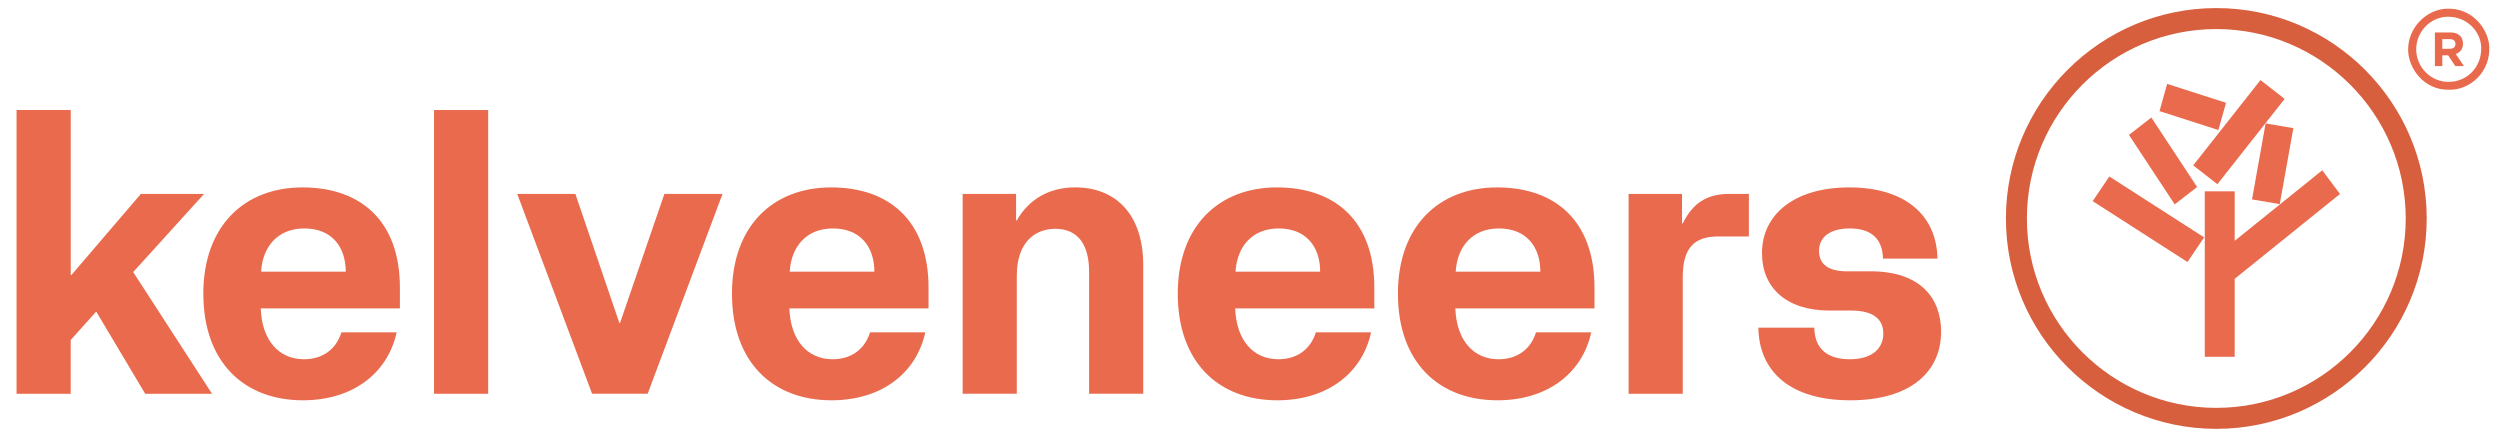
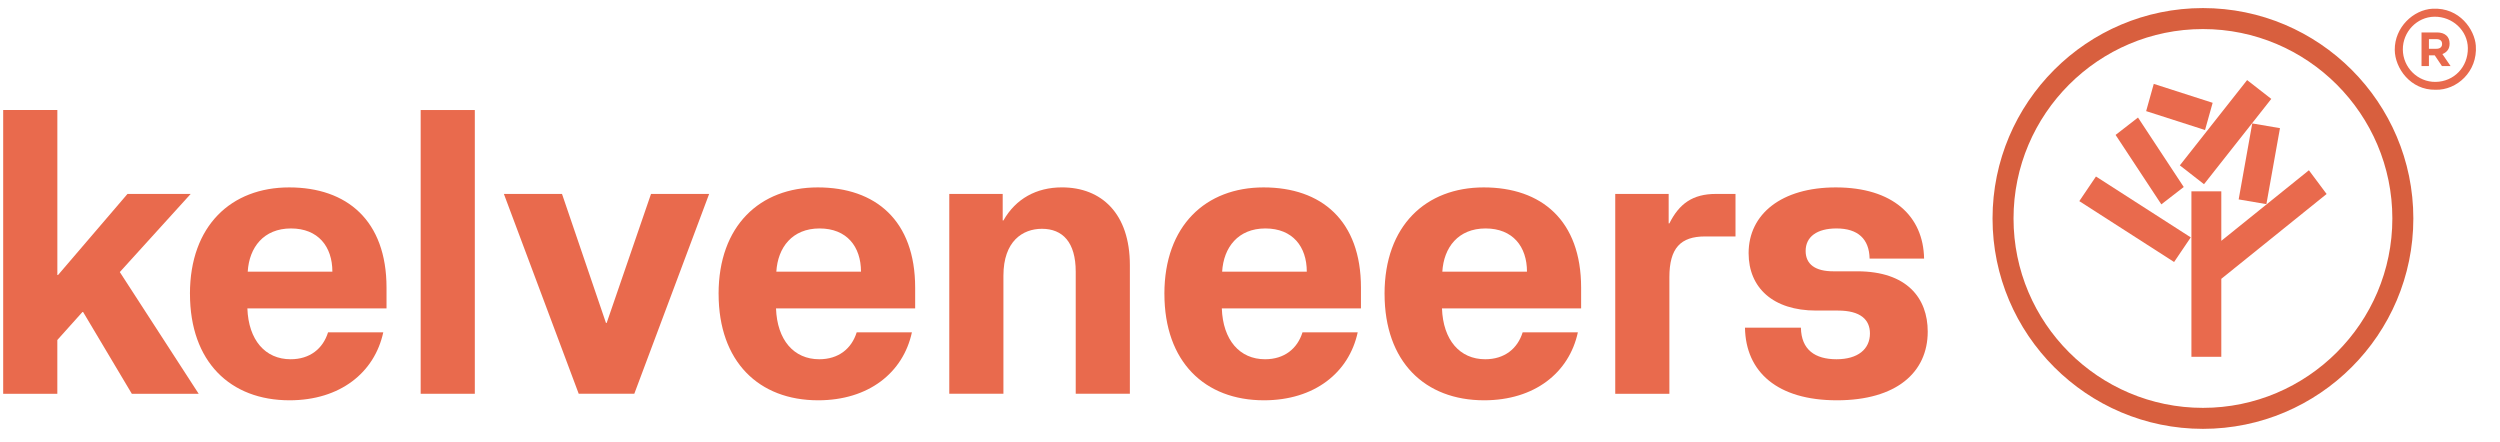
- <svg xmlns="http://www.w3.org/2000/svg" id="Layer_1" data-name="Layer 1" viewBox="75 444 935 165">
+ <svg xmlns="http://www.w3.org/2000/svg" id="Layer_1" data-name="Layer 1" viewBox="80 444 935 165">
  <defs>
    <style>
      .cls-1 {
        fill: #e8694c;
      }

      .cls-2 {
        fill: #e96a4d;
      }

      .cls-3 {
        fill: #d85f3e;
      }
    </style>
  </defs>
  <g>
    <g>
      <path class="cls-2" d="M81.2,485.15h20.25v61.69h.27l25.95-30.3h23.64l-26.5,29.21,29.49,45.52h-25l-18.21-30.57h-.27l-9.38,10.46v20.11h-20.25v-106.12Z" />
      <path class="cls-2" d="M151.04,553.9c0-25.54,15.49-39.81,37.1-39.81s36.42,12.37,36.42,37.5v7.75h-52.04c.41,11.82,6.66,19.02,16.17,19.02,7.2,0,12.09-3.94,14-10.06h20.65c-3.26,15.08-16.17,25.41-35.06,25.41-22.15,0-37.23-14.4-37.23-39.81ZM204.31,545.61c0-9.38-5.3-16.17-15.49-16.17s-15.63,7.07-16.17,16.17h31.66Z" />
      <path class="cls-2" d="M237.33,485.15h20.25v106.12h-20.25v-106.12Z" />
      <path class="cls-2" d="M268.45,516.53h21.74l16.44,48.24h.27l16.58-48.24h21.74l-27.99,74.73h-20.79l-27.99-74.73Z" />
      <path class="cls-2" d="M348.75,553.9c0-25.54,15.49-39.81,37.1-39.81s36.42,12.37,36.42,37.5v7.75h-52.04c.41,11.82,6.66,19.02,16.17,19.02,7.2,0,12.09-3.94,14-10.06h20.65c-3.26,15.08-16.17,25.41-35.06,25.41-22.15,0-37.23-14.4-37.23-39.81ZM402.01,545.61c0-9.38-5.3-16.17-15.49-16.17s-15.63,7.07-16.17,16.17h31.66Z" />
      <path class="cls-2" d="M435.04,516.53h19.97v9.92h.27c4.62-8.15,12.37-12.37,21.88-12.37,14.81,0,25.41,9.78,25.41,29.08v48.1h-20.25v-45.66c0-11.01-4.89-16.03-12.64-16.03-7.2,0-14.4,4.62-14.4,17.53v44.16h-20.25v-74.73Z" />
      <path class="cls-2" d="M515.48,553.9c0-25.54,15.49-39.81,37.1-39.81s36.42,12.37,36.42,37.5v7.75h-52.04c.41,11.82,6.66,19.02,16.17,19.02,7.2,0,12.09-3.94,14-10.06h20.65c-3.26,15.08-16.17,25.41-35.06,25.41-22.15,0-37.23-14.4-37.23-39.81ZM568.74,545.61c0-9.38-5.3-16.17-15.49-16.17s-15.63,7.07-16.17,16.17h31.66Z" />
      <path class="cls-2" d="M597.82,553.9c0-25.54,15.49-39.81,37.1-39.81s36.42,12.37,36.42,37.5v7.75h-52.04c.41,11.82,6.66,19.02,16.17,19.02,7.2,0,12.09-3.94,14-10.06h20.65c-3.26,15.08-16.17,25.41-35.06,25.41-22.15,0-37.23-14.4-37.23-39.81ZM651.09,545.61c0-9.38-5.3-16.17-15.49-16.17s-15.63,7.07-16.17,16.17h31.66Z" />
      <path class="cls-2" d="M684.11,516.53h19.97v11.01h.27c3.67-7.34,8.7-11.01,17.39-11.01h7.34v15.9h-11.41c-9.1,0-13.32,4.35-13.32,15.22v43.62h-20.25v-74.73Z" />
      <path class="cls-2" d="M732.62,566.54h20.92c.14,8.29,5.3,11.82,13.32,11.82s12.5-3.8,12.5-9.65c0-5.16-3.53-8.56-11.96-8.56h-8.15c-16.17,0-25.27-8.56-25.27-21.47,0-14.67,12.37-24.59,32.61-24.59,21.33,0,32.75,10.73,33.02,26.63h-20.38c-.14-7.34-4.35-11.28-12.37-11.28-7.34,0-11.55,3.12-11.55,8.42,0,5.03,3.67,7.61,10.33,7.61h8.97c18.62,0,26.36,10.05,26.36,22.56,0,15.22-11.69,25.68-33.97,25.68s-34.11-10.6-34.38-27.18Z" />
    </g>
    <g>
      <path class="cls-3" d="M903.9,604.39c-43.39,0-78.69-35.3-78.69-78.68s35.3-78.69,78.69-78.69,78.69,35.3,78.69,78.69-35.3,78.68-78.69,78.68M903.9,454.87c-39.06,0-70.84,31.78-70.84,70.84s31.78,70.83,70.84,70.83,70.84-31.78,70.84-70.83-31.78-70.84-70.84-70.84" />
      <polygon class="cls-2" points="904.3 512.89 929.46 480.99 920.42 473.95 895.26 505.85 904.3 512.89" />
      <polygon class="cls-2" points="917.26 518.58 927.63 520.35 932.71 491.93 922.34 490.16 917.26 518.58" />
      <polygon class="cls-2" points="896.72 513.94 879.61 487.96 871.23 494.46 888.34 520.43 896.72 513.94" />
      <polygon class="cls-2" points="907.53 482.45 885.51 475.37 882.66 485.56 904.68 492.63 907.53 482.45" />
      <polygon class="cls-2" points="857.66 519.22 893.11 541.99 899.34 532.78 863.89 510.01 857.66 519.22" />
      <polygon class="cls-2" points="950.15 516.55 943.53 507.68 910.77 534.07 910.77 515.57 899.59 515.57 899.59 577.45 910.77 577.45 910.77 548.28 950.15 516.55" />
    </g>
  </g>
  <g>
    <path class="cls-1" d="M1005.96,461.07c-.43-5.91-6.02-14.35-16.19-13.81-7.2.39-14.19,6.95-14.13,15.39.05,6.82,5.87,15.09,15.25,14.92,7.92.23,15.78-6.77,15.07-16.5ZM990.89,474.63c-6.65.08-12.18-5.38-12.23-12.1-.05-6.63,5.27-12.18,11.77-12.28,6.82-.1,12.48,5.19,12.55,11.75.08,7.06-5.17,12.54-12.09,12.63Z" />
    <path class="cls-1" d="M993.29,468.71l-2.7-4.02h-2.17v4.02h-2.77v-12.58h5.75c1.5,0,2.66.37,3.5,1.1.83.73,1.25,1.75,1.25,3.05v.04c0,1.02-.25,1.85-.75,2.49-.5.64-1.15,1.11-1.95,1.41l3.07,4.49h-3.23ZM993.34,460.43c0-.6-.19-1.05-.57-1.35-.38-.3-.92-.45-1.6-.45h-2.75v3.61h2.8c.68,0,1.21-.16,1.57-.48.37-.32.55-.75.55-1.29v-.04Z" />
  </g>
</svg>
